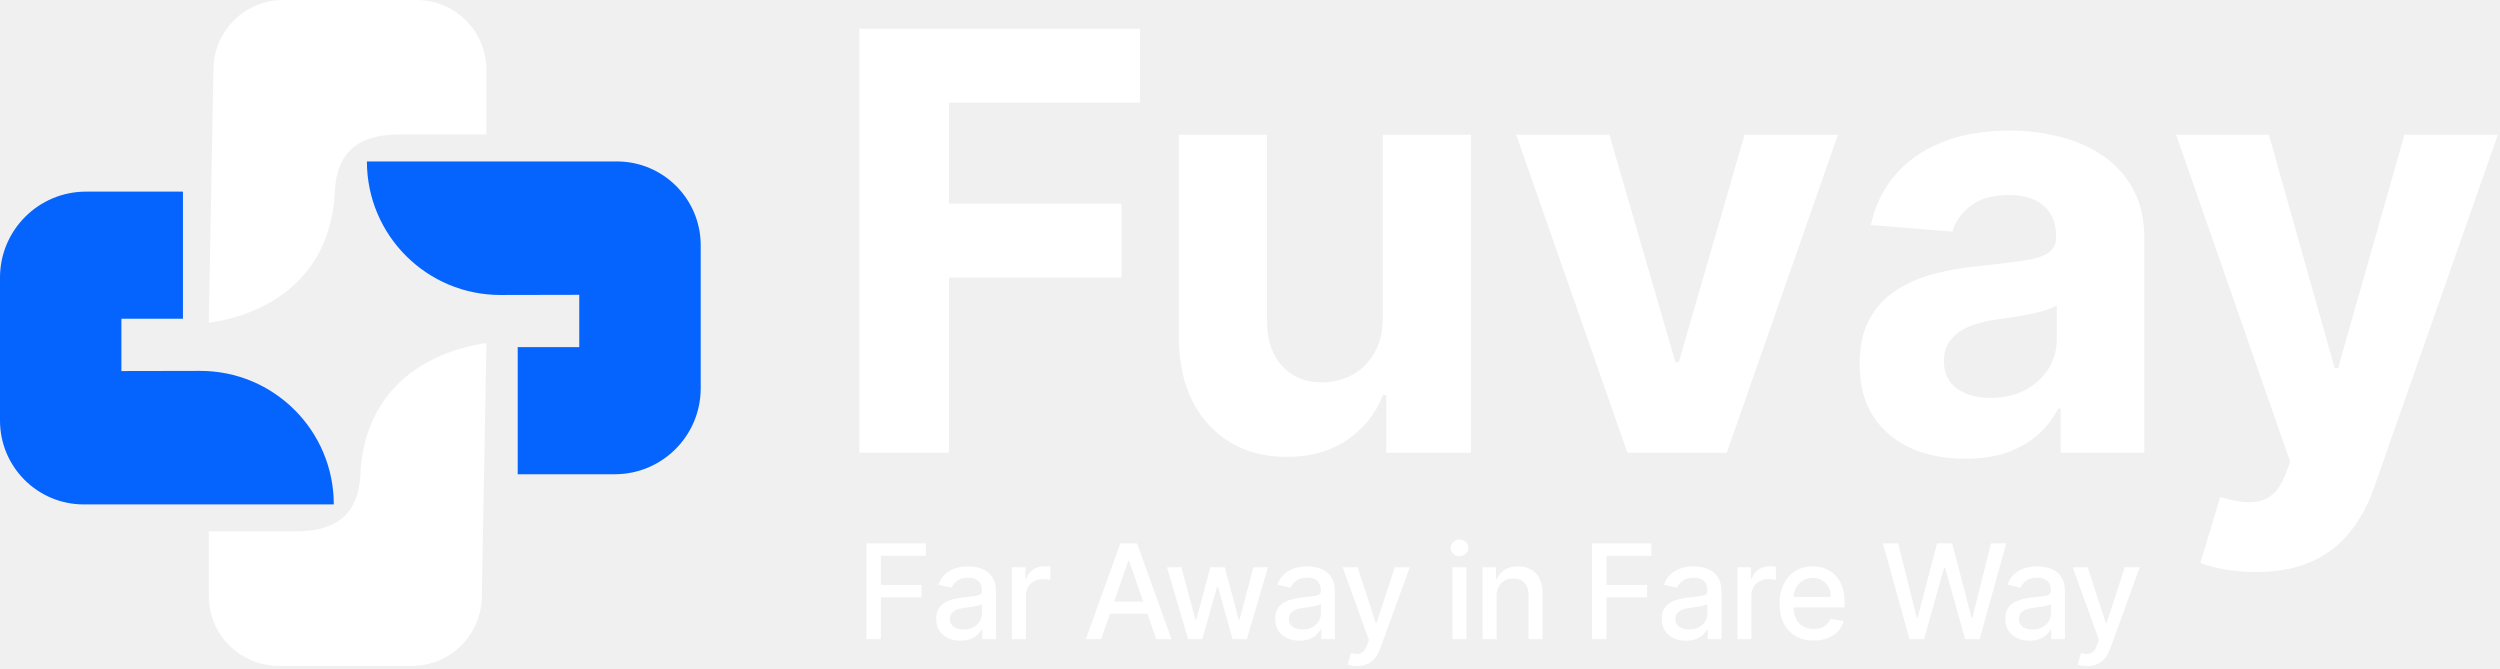
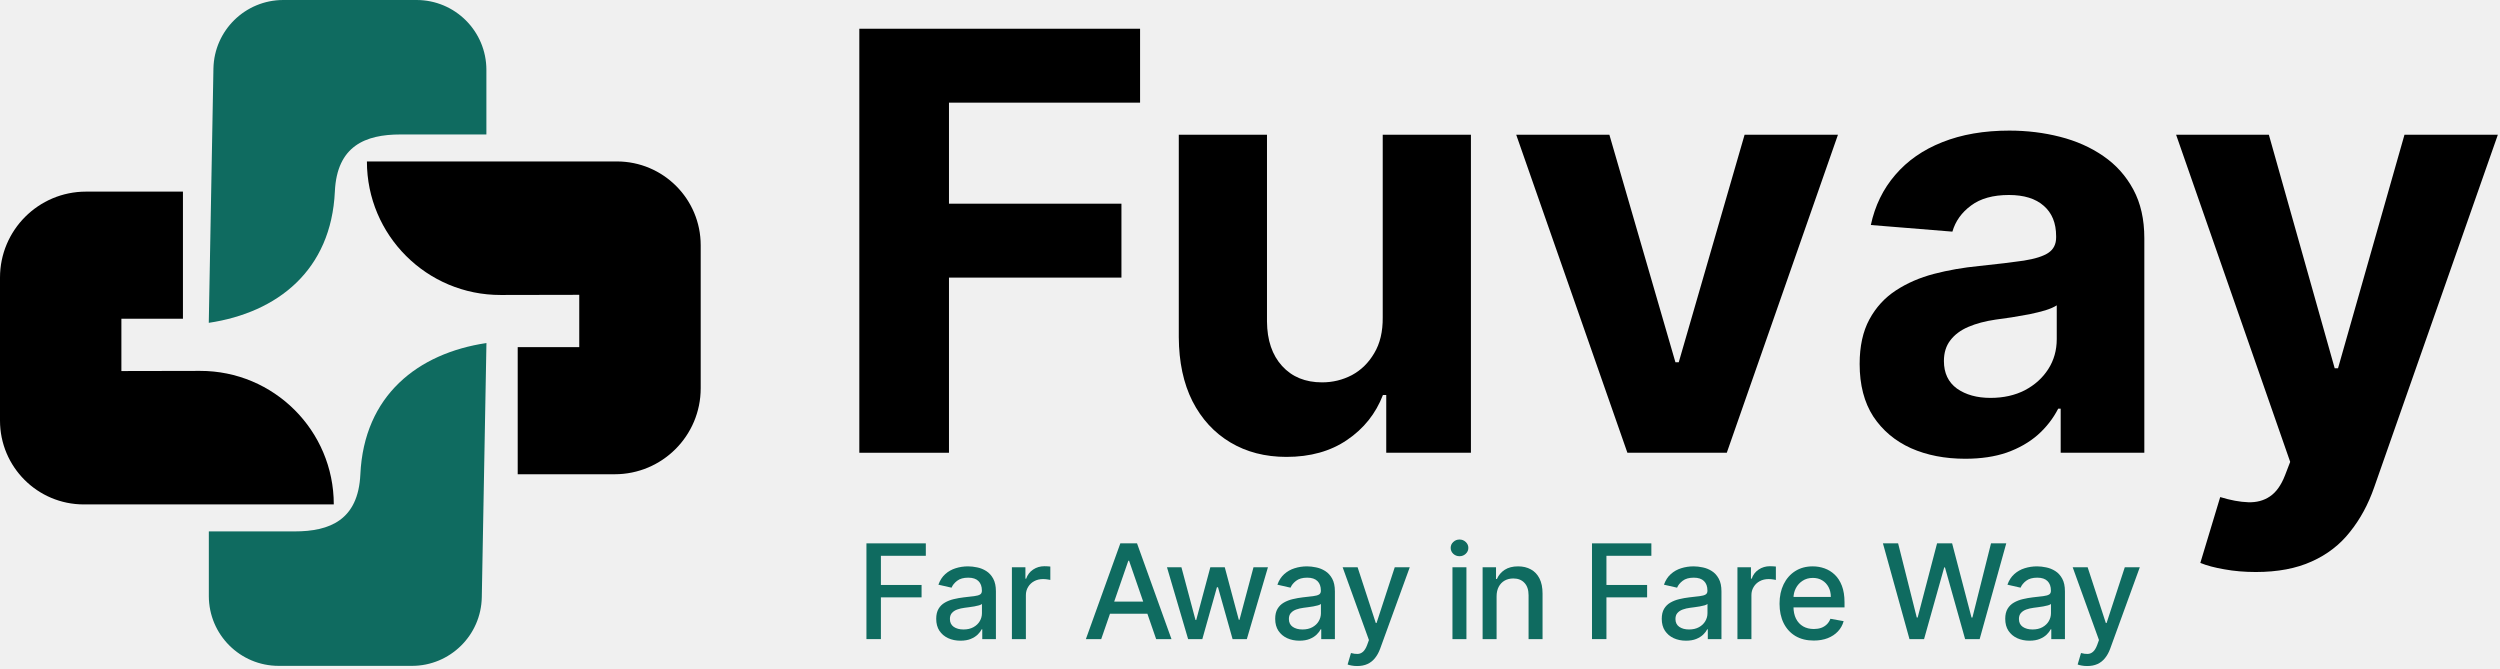
<svg xmlns="http://www.w3.org/2000/svg" width="812" height="217" viewBox="0 0 812 217" fill="none">
  <g clip-path="url(#clip0_277_1221)">
-     <path d="M130.05 43.674H157.98V22.693C157.98 10.155 147.825 0 135.286 0H92.015C79.644 0 69.557 9.903 69.322 22.274L67.811 104.856C90.068 101.532 107.591 87.852 108.766 62.171C109.454 47.35 118.737 43.674 130.05 43.674Z" fill="white" />
-     <path d="M95.758 172.6H67.828V193.581C67.828 206.12 77.983 216.274 90.521 216.274H133.793C146.163 216.274 156.251 206.371 156.486 194.001L157.997 111.419C135.74 114.742 118.217 128.422 117.042 154.103C116.353 168.924 107.071 172.6 95.758 172.6Z" fill="white" />
-     <path d="M39.428 120.532V103.529H59.419V62.238H27.913C12.505 62.255 0 74.743 0 90.168V136.612C0 151.652 12.186 163.838 27.225 163.838H108.414C108.414 139.852 88.943 120.415 64.958 120.465L39.428 120.516V120.532Z" fill="#0563FE" />
-     <path d="M188.142 95.742V112.745H168.151V154.036H199.657C215.082 154.036 227.587 141.531 227.587 126.106V79.662C227.587 64.622 215.401 52.437 200.362 52.437H119.173C119.173 76.422 138.643 95.859 162.629 95.809L188.159 95.758L188.142 95.742Z" fill="#0563FE" />
+     <path d="M130.05 43.674H157.98V22.693C157.98 10.155 147.825 0 135.286 0H92.015C79.644 0 69.557 9.903 69.322 22.274L67.811 104.856C90.068 101.532 107.591 87.852 108.766 62.171C109.454 47.35 118.737 43.674 130.05 43.674Z" fill="#0F6B60" />
+     <path d="M95.758 172.6H67.828V193.581C67.828 206.12 77.983 216.274 90.521 216.274H133.793C146.163 216.274 156.251 206.371 156.486 194.001L157.997 111.419C135.74 114.742 118.217 128.422 117.042 154.103C116.353 168.924 107.071 172.6 95.758 172.6Z" fill="#0F6B60" />
+     <path d="M39.428 120.532V103.529H59.419V62.238H27.913C12.505 62.255 0 74.743 0 90.168V136.612C0 151.652 12.186 163.838 27.225 163.838H108.414C108.414 139.852 88.943 120.415 64.958 120.465L39.428 120.516V120.532Z" fill="#000000" />
+     <path d="M188.142 95.742V112.745H168.151V154.036H199.657C215.082 154.036 227.587 141.531 227.587 126.106V79.662C227.587 64.622 215.401 52.437 200.362 52.437H119.173C119.173 76.422 138.643 95.859 162.629 95.809L188.159 95.758L188.142 95.742Z" fill="#000000" />
  </g>
-   <path d="M732.69 185.79C729.059 185.79 725.652 185.499 722.469 184.916C719.331 184.378 716.73 183.683 714.668 182.832L721.124 161.447C724.486 162.478 727.512 163.038 730.202 163.128C732.937 163.218 735.291 162.59 737.263 161.245C739.281 159.9 740.917 157.614 742.172 154.386L743.853 150.015L706.8 43.765H736.927L758.312 119.619H759.387L780.974 43.765H811.302L771.156 158.219C769.228 163.778 766.605 168.62 763.288 172.744C760.015 176.914 755.868 180.119 750.847 182.361C745.826 184.647 739.774 185.79 732.69 185.79Z" fill="white" />
-   <path d="M638.309 149.005C631.719 149.005 625.846 147.862 620.69 145.576C615.535 143.245 611.455 139.815 608.451 135.287C605.493 130.714 604.013 125.021 604.013 118.206C604.013 112.468 605.067 107.649 607.174 103.748C609.281 99.848 612.15 96.71 615.781 94.334C619.413 91.958 623.537 90.164 628.155 88.954C632.817 87.743 637.704 86.892 642.815 86.398C648.822 85.771 653.664 85.188 657.34 84.65C661.016 84.067 663.684 83.216 665.342 82.095C667.001 80.974 667.831 79.315 667.831 77.118V76.715C667.831 72.456 666.486 69.161 663.796 66.83C661.151 64.498 657.385 63.333 652.498 63.333C647.343 63.333 643.241 64.476 640.192 66.762C637.144 69.004 635.126 71.828 634.14 75.236L607.645 73.084C608.989 66.807 611.635 61.383 615.58 56.81C619.525 52.192 624.613 48.651 630.845 46.185C637.121 43.674 644.384 42.419 652.633 42.419C658.371 42.419 663.863 43.091 669.108 44.436C674.398 45.781 679.083 47.866 683.163 50.69C687.287 53.515 690.538 57.146 692.914 61.584C695.29 65.978 696.478 71.246 696.478 77.387V147.055H669.31V132.732H668.503C666.844 135.96 664.625 138.806 661.846 141.272C659.066 143.693 655.726 145.598 651.826 146.988C647.926 148.333 643.42 149.005 638.309 149.005ZM646.513 129.235C650.727 129.235 654.448 128.405 657.676 126.747C660.904 125.043 663.437 122.757 665.275 119.888C667.113 117.018 668.032 113.768 668.032 110.137V99.175C667.136 99.758 665.903 100.296 664.334 100.789C662.81 101.238 661.084 101.664 659.156 102.067C657.228 102.426 655.3 102.762 653.372 103.076C651.445 103.345 649.696 103.591 648.127 103.815C644.765 104.309 641.828 105.093 639.318 106.169C636.807 107.245 634.857 108.702 633.467 110.54C632.078 112.333 631.383 114.575 631.383 117.265C631.383 121.165 632.795 124.147 635.619 126.209C638.489 128.226 642.12 129.235 646.513 129.235Z" fill="white" />
-   <path d="M596.969 43.765L560.858 147.056H528.579L492.467 43.765H522.728L544.18 117.669H545.256L566.641 43.765H596.969Z" fill="white" />
-   <path d="M449.109 103.077V43.765H477.757V147.056H450.253V128.294H449.177C446.845 134.346 442.968 139.211 437.543 142.887C432.163 146.563 425.595 148.401 417.84 148.401C410.936 148.401 404.861 146.832 399.616 143.694C394.37 140.556 390.268 136.095 387.309 130.312C384.395 124.528 382.916 117.602 382.871 109.532V43.765H411.518V104.421C411.563 110.519 413.2 115.338 416.427 118.88C419.655 122.421 423.981 124.192 429.406 124.192C432.858 124.192 436.086 123.408 439.09 121.838C442.093 120.225 444.514 117.848 446.352 114.71C448.235 111.572 449.154 107.694 449.109 103.077Z" fill="white" />
-   <path d="M279.109 147.056V9.334H370.296V33.341H308.227V66.158H364.244V90.165H308.227V147.056H279.109Z" fill="white" />
-   <path d="M677.919 216.328C677.241 216.328 676.623 216.272 676.066 216.161C675.509 216.059 675.094 215.948 674.821 215.827L675.914 212.106C676.744 212.329 677.483 212.425 678.131 212.395C678.779 212.364 679.351 212.121 679.847 211.666C680.353 211.21 680.799 210.466 681.184 209.434L681.745 207.885L673.211 184.257H678.071L683.978 202.357H684.221L690.128 184.257H695.002L685.39 210.694C684.944 211.909 684.378 212.936 683.689 213.777C683.001 214.627 682.181 215.265 681.229 215.69C680.278 216.115 679.174 216.328 677.919 216.328Z" fill="white" />
-   <path d="M659.182 208.097C657.704 208.097 656.368 207.824 655.173 207.277C653.978 206.721 653.032 205.916 652.333 204.863C651.645 203.81 651.301 202.519 651.301 200.991C651.301 199.675 651.554 198.592 652.06 197.741C652.566 196.891 653.25 196.218 654.11 195.722C654.971 195.226 655.932 194.851 656.995 194.598C658.058 194.345 659.141 194.152 660.245 194.021C661.642 193.859 662.776 193.727 663.646 193.626C664.517 193.515 665.15 193.338 665.544 193.095C665.939 192.852 666.137 192.457 666.137 191.91V191.804C666.137 190.478 665.762 189.45 665.013 188.721C664.274 187.992 663.17 187.628 661.703 187.628C660.174 187.628 658.969 187.967 658.089 188.645C657.218 189.313 656.616 190.058 656.281 190.878L652.014 189.906C652.521 188.488 653.26 187.344 654.232 186.474C655.213 185.593 656.342 184.955 657.618 184.561C658.893 184.156 660.235 183.953 661.642 183.953C662.573 183.953 663.56 184.064 664.603 184.287C665.656 184.5 666.638 184.895 667.549 185.472C668.47 186.049 669.224 186.874 669.811 187.947C670.399 189.01 670.692 190.392 670.692 192.092V207.581H666.258V204.392H666.076C665.782 204.979 665.342 205.556 664.755 206.123C664.168 206.69 663.413 207.161 662.492 207.536C661.571 207.91 660.468 208.097 659.182 208.097ZM660.169 204.453C661.424 204.453 662.497 204.205 663.388 203.709C664.289 203.213 664.972 202.565 665.438 201.765C665.914 200.955 666.152 200.09 666.152 199.169V196.162C665.99 196.324 665.676 196.476 665.21 196.617C664.755 196.749 664.233 196.866 663.646 196.967C663.059 197.058 662.487 197.144 661.93 197.225C661.374 197.296 660.908 197.356 660.533 197.407C659.653 197.518 658.848 197.706 658.119 197.969C657.4 198.232 656.823 198.612 656.388 199.108C655.963 199.594 655.75 200.242 655.75 201.052C655.75 202.175 656.165 203.026 656.995 203.603C657.825 204.17 658.883 204.453 660.169 204.453Z" fill="white" />
-   <path d="M620.199 207.581L611.574 176.482H616.509L622.568 200.566H622.856L629.158 176.482H634.048L640.349 200.581H640.638L646.682 176.482H651.632L642.992 207.581H638.269L631.724 184.288H631.481L624.937 207.581H620.199Z" fill="white" />
-   <path d="M589.094 208.052C586.796 208.052 584.817 207.561 583.157 206.579C581.507 205.587 580.231 204.195 579.33 202.403C578.44 200.601 577.994 198.49 577.994 196.071C577.994 193.682 578.44 191.576 579.33 189.754C580.231 187.932 581.487 186.509 583.096 185.487C584.716 184.464 586.609 183.953 588.776 183.953C590.092 183.953 591.367 184.171 592.602 184.606C593.837 185.041 594.946 185.725 595.928 186.656C596.91 187.587 597.684 188.797 598.251 190.285C598.818 191.763 599.101 193.56 599.101 195.676V197.286H580.56V193.884H594.652C594.652 192.69 594.409 191.632 593.923 190.71C593.437 189.779 592.754 189.045 591.873 188.509C591.003 187.972 589.98 187.704 588.806 187.704C587.53 187.704 586.417 188.018 585.465 188.645C584.524 189.263 583.795 190.073 583.279 191.075C582.772 192.067 582.519 193.145 582.519 194.309V196.967C582.519 198.526 582.793 199.852 583.339 200.945C583.896 202.039 584.671 202.874 585.663 203.451C586.655 204.018 587.814 204.301 589.14 204.301C590 204.301 590.785 204.18 591.494 203.937C592.202 203.684 592.815 203.309 593.331 202.813C593.847 202.317 594.242 201.704 594.516 200.976L598.813 201.75C598.469 203.015 597.851 204.124 596.96 205.076C596.08 206.017 594.971 206.751 593.635 207.277C592.309 207.794 590.795 208.052 589.094 208.052Z" fill="white" />
-   <path d="M564.321 207.581V184.256H568.709V187.962H568.952C569.377 186.706 570.127 185.719 571.2 185.001C572.283 184.272 573.508 183.907 574.874 183.907C575.158 183.907 575.492 183.917 575.877 183.938C576.271 183.958 576.58 183.983 576.803 184.014V188.356C576.621 188.306 576.297 188.25 575.831 188.189C575.365 188.119 574.9 188.083 574.434 188.083C573.361 188.083 572.404 188.311 571.564 188.766C570.734 189.212 570.076 189.834 569.59 190.634C569.104 191.424 568.861 192.325 568.861 193.337V207.581H564.321Z" fill="white" />
-   <path d="M547.618 208.097C546.14 208.097 544.804 207.824 543.61 207.277C542.415 206.721 541.468 205.916 540.77 204.863C540.082 203.81 539.737 202.519 539.737 200.991C539.737 199.675 539.99 198.592 540.497 197.741C541.003 196.891 541.686 196.218 542.547 195.722C543.407 195.226 544.369 194.851 545.432 194.598C546.495 194.345 547.578 194.152 548.681 194.021C550.078 193.859 551.212 193.727 552.083 193.626C552.953 193.515 553.586 193.338 553.981 193.095C554.376 192.852 554.573 192.457 554.573 191.91V191.804C554.573 190.478 554.199 189.45 553.449 188.721C552.71 187.992 551.607 187.628 550.139 187.628C548.61 187.628 547.406 187.967 546.525 188.645C545.654 189.313 545.052 190.058 544.718 190.878L540.451 189.906C540.957 188.488 541.696 187.344 542.668 186.474C543.65 185.593 544.779 184.955 546.054 184.561C547.33 184.156 548.671 183.953 550.078 183.953C551.01 183.953 551.997 184.064 553.039 184.287C554.092 184.5 555.074 184.895 555.985 185.472C556.907 186.049 557.661 186.874 558.248 187.947C558.835 189.01 559.129 190.392 559.129 192.092V207.581H554.695V204.392H554.512C554.219 204.979 553.778 205.556 553.191 206.123C552.604 206.69 551.85 207.161 550.929 207.536C550.007 207.91 548.904 208.097 547.618 208.097ZM548.605 204.453C549.861 204.453 550.934 204.205 551.825 203.709C552.726 203.213 553.409 202.565 553.875 201.765C554.35 200.955 554.588 200.09 554.588 199.169V196.162C554.426 196.324 554.113 196.476 553.647 196.617C553.191 196.749 552.67 196.866 552.083 196.967C551.496 197.058 550.924 197.144 550.367 197.225C549.81 197.296 549.344 197.356 548.97 197.407C548.089 197.518 547.284 197.706 546.555 197.969C545.837 198.232 545.26 198.612 544.824 199.108C544.399 199.594 544.187 200.242 544.187 201.052C544.187 202.175 544.602 203.026 545.432 203.603C546.262 204.17 547.32 204.453 548.605 204.453Z" fill="white" />
-   <path d="M517.079 207.581V176.482H536.364V180.522H521.771V189.997H534.982V194.021H521.771V207.581H517.079Z" fill="white" />
-   <path d="M486.092 193.732V207.581H481.551V184.257H485.909V188.053H486.198C486.734 186.818 487.575 185.826 488.719 185.077C489.873 184.328 491.325 183.953 493.077 183.953C494.666 183.953 496.058 184.287 497.253 184.955C498.447 185.613 499.373 186.595 500.032 187.901C500.69 189.207 501.019 190.822 501.019 192.745V207.581H496.478V193.292C496.478 191.601 496.038 190.28 495.157 189.329C494.276 188.367 493.067 187.886 491.528 187.886C490.475 187.886 489.539 188.114 488.719 188.569C487.909 189.025 487.266 189.693 486.79 190.574C486.324 191.444 486.092 192.497 486.092 193.732Z" fill="white" />
-   <path d="M471.758 207.582V184.257H476.298V207.582H471.758ZM474.051 180.658C473.261 180.658 472.583 180.395 472.016 179.869C471.459 179.332 471.181 178.694 471.181 177.955C471.181 177.206 471.459 176.569 472.016 176.042C472.583 175.506 473.261 175.237 474.051 175.237C474.84 175.237 475.513 175.506 476.07 176.042C476.637 176.569 476.921 177.206 476.921 177.955C476.921 178.694 476.637 179.332 476.07 179.869C475.513 180.395 474.84 180.658 474.051 180.658Z" fill="white" />
-   <path d="M440.802 216.328C440.123 216.328 439.506 216.272 438.949 216.161C438.392 216.059 437.977 215.948 437.704 215.827L438.797 212.106C439.627 212.329 440.366 212.425 441.014 212.395C441.662 212.364 442.234 212.121 442.73 211.666C443.236 211.21 443.682 210.466 444.066 209.434L444.628 207.885L436.094 184.257H440.953L446.86 202.357H447.103L453.01 184.257H457.885L448.273 210.694C447.827 211.909 447.26 212.936 446.572 213.777C445.884 214.627 445.064 215.265 444.112 215.69C443.16 216.115 442.057 216.328 440.802 216.328Z" fill="white" />
-   <path d="M422.064 208.097C420.586 208.097 419.25 207.824 418.055 207.277C416.861 206.721 415.914 205.916 415.216 204.863C414.527 203.81 414.183 202.519 414.183 200.991C414.183 199.675 414.436 198.592 414.942 197.741C415.449 196.891 416.132 196.218 416.992 195.722C417.853 195.226 418.815 194.851 419.878 194.598C420.94 194.345 422.024 194.152 423.127 194.021C424.524 193.859 425.658 193.727 426.529 193.626C427.399 193.515 428.032 193.338 428.427 193.095C428.822 192.852 429.019 192.457 429.019 191.91V191.804C429.019 190.478 428.644 189.45 427.895 188.721C427.156 187.992 426.053 187.628 424.585 187.628C423.056 187.628 421.852 187.967 420.971 188.645C420.1 189.313 419.498 190.058 419.164 190.878L414.897 189.906C415.403 188.488 416.142 187.344 417.114 186.474C418.096 185.593 419.225 184.955 420.5 184.561C421.776 184.156 423.117 183.953 424.524 183.953C425.455 183.953 426.443 184.064 427.485 184.287C428.538 184.5 429.52 184.895 430.431 185.472C431.352 186.049 432.107 186.874 432.694 187.947C433.281 189.01 433.574 190.392 433.574 192.092V207.581H429.14V204.392H428.958C428.665 204.979 428.224 205.556 427.637 206.123C427.05 206.69 426.296 207.161 425.375 207.536C424.453 207.91 423.35 208.097 422.064 208.097ZM423.051 204.453C424.306 204.453 425.38 204.205 426.27 203.709C427.171 203.213 427.855 202.565 428.32 201.765C428.796 200.955 429.034 200.09 429.034 199.169V196.162C428.872 196.324 428.558 196.476 428.093 196.617C427.637 196.749 427.116 196.866 426.529 196.967C425.941 197.058 425.369 197.144 424.813 197.225C424.256 197.296 423.79 197.356 423.416 197.407C422.535 197.518 421.73 197.706 421.001 197.969C420.282 198.232 419.705 198.612 419.27 199.108C418.845 199.594 418.632 200.242 418.632 201.052C418.632 202.175 419.047 203.026 419.878 203.603C420.708 204.17 421.766 204.453 423.051 204.453Z" fill="white" />
-   <path d="M385.902 207.581L379.038 184.257H383.73L388.301 201.386H388.529L393.115 184.257H397.807L402.362 201.31H402.59L407.13 184.257H411.823L404.974 207.581H400.343L395.605 190.741H395.256L390.518 207.581H385.902Z" fill="white" />
-   <path d="M357.674 207.581H352.693L363.885 176.482H369.306L380.497 207.581H375.517L366.724 182.131H366.481L357.674 207.581ZM358.509 195.403H374.666V199.351H358.509V195.403Z" fill="white" />
-   <path d="M328.665 207.581V184.256H333.054V187.962H333.296C333.722 186.706 334.471 185.719 335.544 185.001C336.627 184.272 337.852 183.907 339.219 183.907C339.502 183.907 339.836 183.917 340.221 183.938C340.616 183.958 340.924 183.983 341.147 184.014V188.356C340.965 188.306 340.641 188.25 340.175 188.189C339.71 188.119 339.244 188.083 338.778 188.083C337.705 188.083 336.749 188.311 335.908 188.766C335.078 189.212 334.42 189.834 333.934 190.634C333.448 191.424 333.205 192.325 333.205 193.337V207.581H328.665Z" fill="white" />
-   <path d="M311.963 208.097C310.485 208.097 309.148 207.824 307.954 207.277C306.759 206.721 305.813 205.916 305.114 204.863C304.426 203.81 304.082 202.519 304.082 200.991C304.082 199.675 304.335 198.592 304.841 197.741C305.347 196.891 306.03 196.218 306.891 195.722C307.751 195.226 308.713 194.851 309.776 194.598C310.839 194.345 311.922 194.152 313.026 194.021C314.423 193.859 315.556 193.727 316.427 193.626C317.298 193.515 317.93 193.338 318.325 193.095C318.72 192.852 318.917 192.457 318.917 191.91V191.804C318.917 190.478 318.543 189.45 317.794 188.721C317.055 187.992 315.951 187.628 314.483 187.628C312.955 187.628 311.75 187.967 310.869 188.645C309.999 189.313 309.396 190.058 309.062 190.878L304.795 189.906C305.301 188.488 306.04 187.344 307.012 186.474C307.994 185.593 309.123 184.955 310.399 184.561C311.674 184.156 313.015 183.953 314.423 183.953C315.354 183.953 316.341 184.064 317.384 184.287C318.437 184.5 319.418 184.895 320.33 185.472C321.251 186.049 322.005 186.874 322.592 187.947C323.179 189.01 323.473 190.392 323.473 192.092V207.581H319.039V204.392H318.857C318.563 204.979 318.123 205.556 317.536 206.123C316.948 206.69 316.194 207.161 315.273 207.536C314.352 207.91 313.248 208.097 311.963 208.097ZM312.95 204.453C314.205 204.453 315.278 204.205 316.169 203.709C317.07 203.213 317.753 202.565 318.219 201.765C318.695 200.955 318.933 200.09 318.933 199.169V196.162C318.771 196.324 318.457 196.476 317.991 196.617C317.536 196.749 317.014 196.866 316.427 196.967C315.84 197.058 315.268 197.144 314.711 197.225C314.154 197.296 313.689 197.356 313.314 197.407C312.433 197.518 311.629 197.706 310.9 197.969C310.181 198.232 309.604 198.612 309.169 199.108C308.743 199.594 308.531 200.242 308.531 201.052C308.531 202.175 308.946 203.026 309.776 203.603C310.606 204.17 311.664 204.453 312.95 204.453Z" fill="white" />
-   <path d="M281.422 207.581V176.482H300.707V180.522H286.115V189.997H299.326V194.021H286.115V207.581H281.422Z" fill="white" />
+   <path d="M732.69 185.79C729.059 185.79 725.652 185.499 722.469 184.916C719.331 184.378 716.73 183.683 714.668 182.832L721.124 161.447C724.486 162.478 727.512 163.038 730.202 163.128C732.937 163.218 735.291 162.59 737.263 161.245C739.281 159.9 740.917 157.614 742.172 154.386L743.853 150.015L706.8 43.765H736.927L758.312 119.619H759.387L780.974 43.765H811.302L771.156 158.219C769.228 163.778 766.605 168.62 763.288 172.744C760.015 176.914 755.868 180.119 750.847 182.361C745.826 184.647 739.774 185.79 732.69 185.79Z" fill="#000000" />
+   <path d="M638.309 149.005C631.719 149.005 625.846 147.862 620.69 145.576C615.535 143.245 611.455 139.815 608.451 135.287C605.493 130.714 604.013 125.021 604.013 118.206C604.013 112.468 605.067 107.649 607.174 103.748C609.281 99.848 612.15 96.71 615.781 94.334C619.413 91.958 623.537 90.164 628.155 88.954C632.817 87.743 637.704 86.892 642.815 86.398C648.822 85.771 653.664 85.188 657.34 84.65C661.016 84.067 663.684 83.216 665.342 82.095C667.001 80.974 667.831 79.315 667.831 77.118V76.715C667.831 72.456 666.486 69.161 663.796 66.83C661.151 64.498 657.385 63.333 652.498 63.333C647.343 63.333 643.241 64.476 640.192 66.762C637.144 69.004 635.126 71.828 634.14 75.236L607.645 73.084C608.989 66.807 611.635 61.383 615.58 56.81C619.525 52.192 624.613 48.651 630.845 46.185C637.121 43.674 644.384 42.419 652.633 42.419C658.371 42.419 663.863 43.091 669.108 44.436C674.398 45.781 679.083 47.866 683.163 50.69C687.287 53.515 690.538 57.146 692.914 61.584C695.29 65.978 696.478 71.246 696.478 77.387V147.055H669.31V132.732H668.503C666.844 135.96 664.625 138.806 661.846 141.272C659.066 143.693 655.726 145.598 651.826 146.988C647.926 148.333 643.42 149.005 638.309 149.005ZM646.513 129.235C650.727 129.235 654.448 128.405 657.676 126.747C660.904 125.043 663.437 122.757 665.275 119.888C667.113 117.018 668.032 113.768 668.032 110.137V99.175C667.136 99.758 665.903 100.296 664.334 100.789C662.81 101.238 661.084 101.664 659.156 102.067C657.228 102.426 655.3 102.762 653.372 103.076C651.445 103.345 649.696 103.591 648.127 103.815C644.765 104.309 641.828 105.093 639.318 106.169C636.807 107.245 634.857 108.702 633.467 110.54C632.078 112.333 631.383 114.575 631.383 117.265C631.383 121.165 632.795 124.147 635.619 126.209C638.489 128.226 642.12 129.235 646.513 129.235Z" fill="#000000" />
+   <path d="M596.969 43.765L560.858 147.056H528.579L492.467 43.765H522.728L544.18 117.669H545.256L566.641 43.765H596.969Z" fill="#000000" />
+   <path d="M449.109 103.077V43.765H477.757V147.056H450.253V128.294H449.177C446.845 134.346 442.968 139.211 437.543 142.887C432.163 146.563 425.595 148.401 417.84 148.401C410.936 148.401 404.861 146.832 399.616 143.694C394.37 140.556 390.268 136.095 387.309 130.312C384.395 124.528 382.916 117.602 382.871 109.532V43.765H411.518V104.421C411.563 110.519 413.2 115.338 416.427 118.88C419.655 122.421 423.981 124.192 429.406 124.192C432.858 124.192 436.086 123.408 439.09 121.838C442.093 120.225 444.514 117.848 446.352 114.71C448.235 111.572 449.154 107.694 449.109 103.077Z" fill="#000000" />
+   <path d="M279.109 147.056V9.334H370.296V33.341H308.227V66.158H364.244V90.165H308.227V147.056H279.109Z" fill="#000000" />
+   <path d="M677.919 216.328C677.241 216.328 676.623 216.272 676.066 216.161C675.509 216.059 675.094 215.948 674.821 215.827L675.914 212.106C676.744 212.329 677.483 212.425 678.131 212.395C678.779 212.364 679.351 212.121 679.847 211.666C680.353 211.21 680.799 210.466 681.184 209.434L681.745 207.885L673.211 184.257H678.071L683.978 202.357H684.221L690.128 184.257H695.002L685.39 210.694C684.944 211.909 684.378 212.936 683.689 213.777C683.001 214.627 682.181 215.265 681.229 215.69C680.278 216.115 679.174 216.328 677.919 216.328Z" fill="#0F6B60" />
+   <path d="M659.182 208.097C657.704 208.097 656.368 207.824 655.173 207.277C653.978 206.721 653.032 205.916 652.333 204.863C651.645 203.81 651.301 202.519 651.301 200.991C651.301 199.675 651.554 198.592 652.06 197.741C652.566 196.891 653.25 196.218 654.11 195.722C654.971 195.226 655.932 194.851 656.995 194.598C658.058 194.345 659.141 194.152 660.245 194.021C661.642 193.859 662.776 193.727 663.646 193.626C664.517 193.515 665.15 193.338 665.544 193.095C665.939 192.852 666.137 192.457 666.137 191.91V191.804C666.137 190.478 665.762 189.45 665.013 188.721C664.274 187.992 663.17 187.628 661.703 187.628C660.174 187.628 658.969 187.967 658.089 188.645C657.218 189.313 656.616 190.058 656.281 190.878L652.014 189.906C652.521 188.488 653.26 187.344 654.232 186.474C655.213 185.593 656.342 184.955 657.618 184.561C658.893 184.156 660.235 183.953 661.642 183.953C662.573 183.953 663.56 184.064 664.603 184.287C665.656 184.5 666.638 184.895 667.549 185.472C668.47 186.049 669.224 186.874 669.811 187.947C670.399 189.01 670.692 190.392 670.692 192.092V207.581H666.258V204.392H666.076C665.782 204.979 665.342 205.556 664.755 206.123C664.168 206.69 663.413 207.161 662.492 207.536C661.571 207.91 660.468 208.097 659.182 208.097ZM660.169 204.453C661.424 204.453 662.497 204.205 663.388 203.709C664.289 203.213 664.972 202.565 665.438 201.765C665.914 200.955 666.152 200.09 666.152 199.169V196.162C665.99 196.324 665.676 196.476 665.21 196.617C664.755 196.749 664.233 196.866 663.646 196.967C663.059 197.058 662.487 197.144 661.93 197.225C661.374 197.296 660.908 197.356 660.533 197.407C659.653 197.518 658.848 197.706 658.119 197.969C657.4 198.232 656.823 198.612 656.388 199.108C655.963 199.594 655.75 200.242 655.75 201.052C655.75 202.175 656.165 203.026 656.995 203.603C657.825 204.17 658.883 204.453 660.169 204.453Z" fill="#0F6B60" />
+   <path d="M620.199 207.581L611.574 176.482H616.509L622.568 200.566H622.856L629.158 176.482H634.048L640.349 200.581H640.638L646.682 176.482H651.632L642.992 207.581H638.269L631.724 184.288H631.481L624.937 207.581H620.199Z" fill="#0F6B60" />
+   <path d="M589.094 208.052C586.796 208.052 584.817 207.561 583.157 206.579C581.507 205.587 580.231 204.195 579.33 202.403C578.44 200.601 577.994 198.49 577.994 196.071C577.994 193.682 578.44 191.576 579.33 189.754C580.231 187.932 581.487 186.509 583.096 185.487C584.716 184.464 586.609 183.953 588.776 183.953C590.092 183.953 591.367 184.171 592.602 184.606C593.837 185.041 594.946 185.725 595.928 186.656C596.91 187.587 597.684 188.797 598.251 190.285C598.818 191.763 599.101 193.56 599.101 195.676V197.286H580.56V193.884H594.652C594.652 192.69 594.409 191.632 593.923 190.71C593.437 189.779 592.754 189.045 591.873 188.509C591.003 187.972 589.98 187.704 588.806 187.704C587.53 187.704 586.417 188.018 585.465 188.645C584.524 189.263 583.795 190.073 583.279 191.075C582.772 192.067 582.519 193.145 582.519 194.309V196.967C582.519 198.526 582.793 199.852 583.339 200.945C583.896 202.039 584.671 202.874 585.663 203.451C586.655 204.018 587.814 204.301 589.14 204.301C590 204.301 590.785 204.18 591.494 203.937C592.202 203.684 592.815 203.309 593.331 202.813C593.847 202.317 594.242 201.704 594.516 200.976L598.813 201.75C598.469 203.015 597.851 204.124 596.96 205.076C596.08 206.017 594.971 206.751 593.635 207.277C592.309 207.794 590.795 208.052 589.094 208.052Z" fill="#0F6B60" />
+   <path d="M564.321 207.581V184.256H568.709V187.962H568.952C569.377 186.706 570.127 185.719 571.2 185.001C572.283 184.272 573.508 183.907 574.874 183.907C575.158 183.907 575.492 183.917 575.877 183.938C576.271 183.958 576.58 183.983 576.803 184.014V188.356C576.621 188.306 576.297 188.25 575.831 188.189C575.365 188.119 574.9 188.083 574.434 188.083C573.361 188.083 572.404 188.311 571.564 188.766C570.734 189.212 570.076 189.834 569.59 190.634C569.104 191.424 568.861 192.325 568.861 193.337V207.581H564.321Z" fill="#0F6B60" />
+   <path d="M547.618 208.097C546.14 208.097 544.804 207.824 543.61 207.277C542.415 206.721 541.468 205.916 540.77 204.863C540.082 203.81 539.737 202.519 539.737 200.991C539.737 199.675 539.99 198.592 540.497 197.741C541.003 196.891 541.686 196.218 542.547 195.722C543.407 195.226 544.369 194.851 545.432 194.598C546.495 194.345 547.578 194.152 548.681 194.021C550.078 193.859 551.212 193.727 552.083 193.626C552.953 193.515 553.586 193.338 553.981 193.095C554.376 192.852 554.573 192.457 554.573 191.91V191.804C554.573 190.478 554.199 189.45 553.449 188.721C552.71 187.992 551.607 187.628 550.139 187.628C548.61 187.628 547.406 187.967 546.525 188.645C545.654 189.313 545.052 190.058 544.718 190.878L540.451 189.906C540.957 188.488 541.696 187.344 542.668 186.474C543.65 185.593 544.779 184.955 546.054 184.561C547.33 184.156 548.671 183.953 550.078 183.953C551.01 183.953 551.997 184.064 553.039 184.287C554.092 184.5 555.074 184.895 555.985 185.472C556.907 186.049 557.661 186.874 558.248 187.947C558.835 189.01 559.129 190.392 559.129 192.092V207.581H554.695V204.392H554.512C554.219 204.979 553.778 205.556 553.191 206.123C552.604 206.69 551.85 207.161 550.929 207.536C550.007 207.91 548.904 208.097 547.618 208.097ZM548.605 204.453C549.861 204.453 550.934 204.205 551.825 203.709C552.726 203.213 553.409 202.565 553.875 201.765C554.35 200.955 554.588 200.09 554.588 199.169V196.162C554.426 196.324 554.113 196.476 553.647 196.617C553.191 196.749 552.67 196.866 552.083 196.967C551.496 197.058 550.924 197.144 550.367 197.225C549.81 197.296 549.344 197.356 548.97 197.407C548.089 197.518 547.284 197.706 546.555 197.969C545.837 198.232 545.26 198.612 544.824 199.108C544.399 199.594 544.187 200.242 544.187 201.052C544.187 202.175 544.602 203.026 545.432 203.603C546.262 204.17 547.32 204.453 548.605 204.453Z" fill="#0F6B60" />
+   <path d="M517.079 207.581V176.482H536.364V180.522H521.771V189.997H534.982V194.021H521.771V207.581H517.079Z" fill="#0F6B60" />
+   <path d="M486.092 193.732V207.581H481.551V184.257H485.909V188.053H486.198C486.734 186.818 487.575 185.826 488.719 185.077C489.873 184.328 491.325 183.953 493.077 183.953C494.666 183.953 496.058 184.287 497.253 184.955C498.447 185.613 499.373 186.595 500.032 187.901C500.69 189.207 501.019 190.822 501.019 192.745V207.581H496.478V193.292C496.478 191.601 496.038 190.28 495.157 189.329C494.276 188.367 493.067 187.886 491.528 187.886C490.475 187.886 489.539 188.114 488.719 188.569C487.909 189.025 487.266 189.693 486.79 190.574C486.324 191.444 486.092 192.497 486.092 193.732Z" fill="#0F6B60" />
+   <path d="M471.758 207.582V184.257H476.298V207.582H471.758ZM474.051 180.658C473.261 180.658 472.583 180.395 472.016 179.869C471.459 179.332 471.181 178.694 471.181 177.955C471.181 177.206 471.459 176.569 472.016 176.042C472.583 175.506 473.261 175.237 474.051 175.237C474.84 175.237 475.513 175.506 476.07 176.042C476.637 176.569 476.921 177.206 476.921 177.955C476.921 178.694 476.637 179.332 476.07 179.869C475.513 180.395 474.84 180.658 474.051 180.658Z" fill="#0F6B60" />
+   <path d="M440.802 216.328C440.123 216.328 439.506 216.272 438.949 216.161C438.392 216.059 437.977 215.948 437.704 215.827L438.797 212.106C439.627 212.329 440.366 212.425 441.014 212.395C441.662 212.364 442.234 212.121 442.73 211.666C443.236 211.21 443.682 210.466 444.066 209.434L444.628 207.885L436.094 184.257H440.953L446.86 202.357H447.103L453.01 184.257H457.885L448.273 210.694C447.827 211.909 447.26 212.936 446.572 213.777C445.884 214.627 445.064 215.265 444.112 215.69C443.16 216.115 442.057 216.328 440.802 216.328Z" fill="#0F6B60" />
+   <path d="M422.064 208.097C420.586 208.097 419.25 207.824 418.055 207.277C416.861 206.721 415.914 205.916 415.216 204.863C414.527 203.81 414.183 202.519 414.183 200.991C414.183 199.675 414.436 198.592 414.942 197.741C415.449 196.891 416.132 196.218 416.992 195.722C417.853 195.226 418.815 194.851 419.878 194.598C420.94 194.345 422.024 194.152 423.127 194.021C424.524 193.859 425.658 193.727 426.529 193.626C427.399 193.515 428.032 193.338 428.427 193.095C428.822 192.852 429.019 192.457 429.019 191.91V191.804C429.019 190.478 428.644 189.45 427.895 188.721C427.156 187.992 426.053 187.628 424.585 187.628C423.056 187.628 421.852 187.967 420.971 188.645C420.1 189.313 419.498 190.058 419.164 190.878L414.897 189.906C415.403 188.488 416.142 187.344 417.114 186.474C418.096 185.593 419.225 184.955 420.5 184.561C421.776 184.156 423.117 183.953 424.524 183.953C425.455 183.953 426.443 184.064 427.485 184.287C428.538 184.5 429.52 184.895 430.431 185.472C431.352 186.049 432.107 186.874 432.694 187.947C433.281 189.01 433.574 190.392 433.574 192.092V207.581H429.14V204.392H428.958C428.665 204.979 428.224 205.556 427.637 206.123C427.05 206.69 426.296 207.161 425.375 207.536C424.453 207.91 423.35 208.097 422.064 208.097ZM423.051 204.453C424.306 204.453 425.38 204.205 426.27 203.709C427.171 203.213 427.855 202.565 428.32 201.765C428.796 200.955 429.034 200.09 429.034 199.169V196.162C428.872 196.324 428.558 196.476 428.093 196.617C427.637 196.749 427.116 196.866 426.529 196.967C425.941 197.058 425.369 197.144 424.813 197.225C424.256 197.296 423.79 197.356 423.416 197.407C422.535 197.518 421.73 197.706 421.001 197.969C420.282 198.232 419.705 198.612 419.27 199.108C418.845 199.594 418.632 200.242 418.632 201.052C418.632 202.175 419.047 203.026 419.878 203.603C420.708 204.17 421.766 204.453 423.051 204.453Z" fill="#0F6B60" />
+   <path d="M385.902 207.581L379.038 184.257H383.73L388.301 201.386H388.529L393.115 184.257H397.807L402.362 201.31H402.59L407.13 184.257H411.823L404.974 207.581H400.343L395.605 190.741H395.256L390.518 207.581H385.902Z" fill="#0F6B60" />
+   <path d="M357.674 207.581H352.693L363.885 176.482H369.306L380.497 207.581H375.517L366.724 182.131H366.481L357.674 207.581ZM358.509 195.403H374.666V199.351H358.509V195.403Z" fill="#0F6B60" />
+   <path d="M328.665 207.581V184.256H333.054V187.962H333.296C333.722 186.706 334.471 185.719 335.544 185.001C336.627 184.272 337.852 183.907 339.219 183.907C339.502 183.907 339.836 183.917 340.221 183.938C340.616 183.958 340.924 183.983 341.147 184.014V188.356C340.965 188.306 340.641 188.25 340.175 188.189C339.71 188.119 339.244 188.083 338.778 188.083C337.705 188.083 336.749 188.311 335.908 188.766C335.078 189.212 334.42 189.834 333.934 190.634C333.448 191.424 333.205 192.325 333.205 193.337V207.581H328.665Z" fill="#0F6B60" />
+   <path d="M311.963 208.097C310.485 208.097 309.148 207.824 307.954 207.277C306.759 206.721 305.813 205.916 305.114 204.863C304.426 203.81 304.082 202.519 304.082 200.991C304.082 199.675 304.335 198.592 304.841 197.741C305.347 196.891 306.03 196.218 306.891 195.722C307.751 195.226 308.713 194.851 309.776 194.598C310.839 194.345 311.922 194.152 313.026 194.021C314.423 193.859 315.556 193.727 316.427 193.626C317.298 193.515 317.93 193.338 318.325 193.095C318.72 192.852 318.917 192.457 318.917 191.91V191.804C318.917 190.478 318.543 189.45 317.794 188.721C317.055 187.992 315.951 187.628 314.483 187.628C312.955 187.628 311.75 187.967 310.869 188.645C309.999 189.313 309.396 190.058 309.062 190.878L304.795 189.906C305.301 188.488 306.04 187.344 307.012 186.474C307.994 185.593 309.123 184.955 310.399 184.561C311.674 184.156 313.015 183.953 314.423 183.953C315.354 183.953 316.341 184.064 317.384 184.287C318.437 184.5 319.418 184.895 320.33 185.472C321.251 186.049 322.005 186.874 322.592 187.947C323.179 189.01 323.473 190.392 323.473 192.092V207.581H319.039V204.392H318.857C318.563 204.979 318.123 205.556 317.536 206.123C316.948 206.69 316.194 207.161 315.273 207.536C314.352 207.91 313.248 208.097 311.963 208.097ZM312.95 204.453C314.205 204.453 315.278 204.205 316.169 203.709C317.07 203.213 317.753 202.565 318.219 201.765C318.695 200.955 318.933 200.09 318.933 199.169V196.162C318.771 196.324 318.457 196.476 317.991 196.617C317.536 196.749 317.014 196.866 316.427 196.967C315.84 197.058 315.268 197.144 314.711 197.225C314.154 197.296 313.689 197.356 313.314 197.407C312.433 197.518 311.629 197.706 310.9 197.969C310.181 198.232 309.604 198.612 309.169 199.108C308.743 199.594 308.531 200.242 308.531 201.052C308.531 202.175 308.946 203.026 309.776 203.603C310.606 204.17 311.664 204.453 312.95 204.453Z" fill="#0F6B60" />
+   <path d="M281.422 207.581V176.482H300.707V180.522H286.115V189.997H299.326V194.021H286.115V207.581H281.422Z" fill="#0F6B60" />
  <defs>
    <clipPath id="clip0_277_1221">
      <rect width="227.553" height="216.274" fill="white" />
    </clipPath>
  </defs>
</svg>
